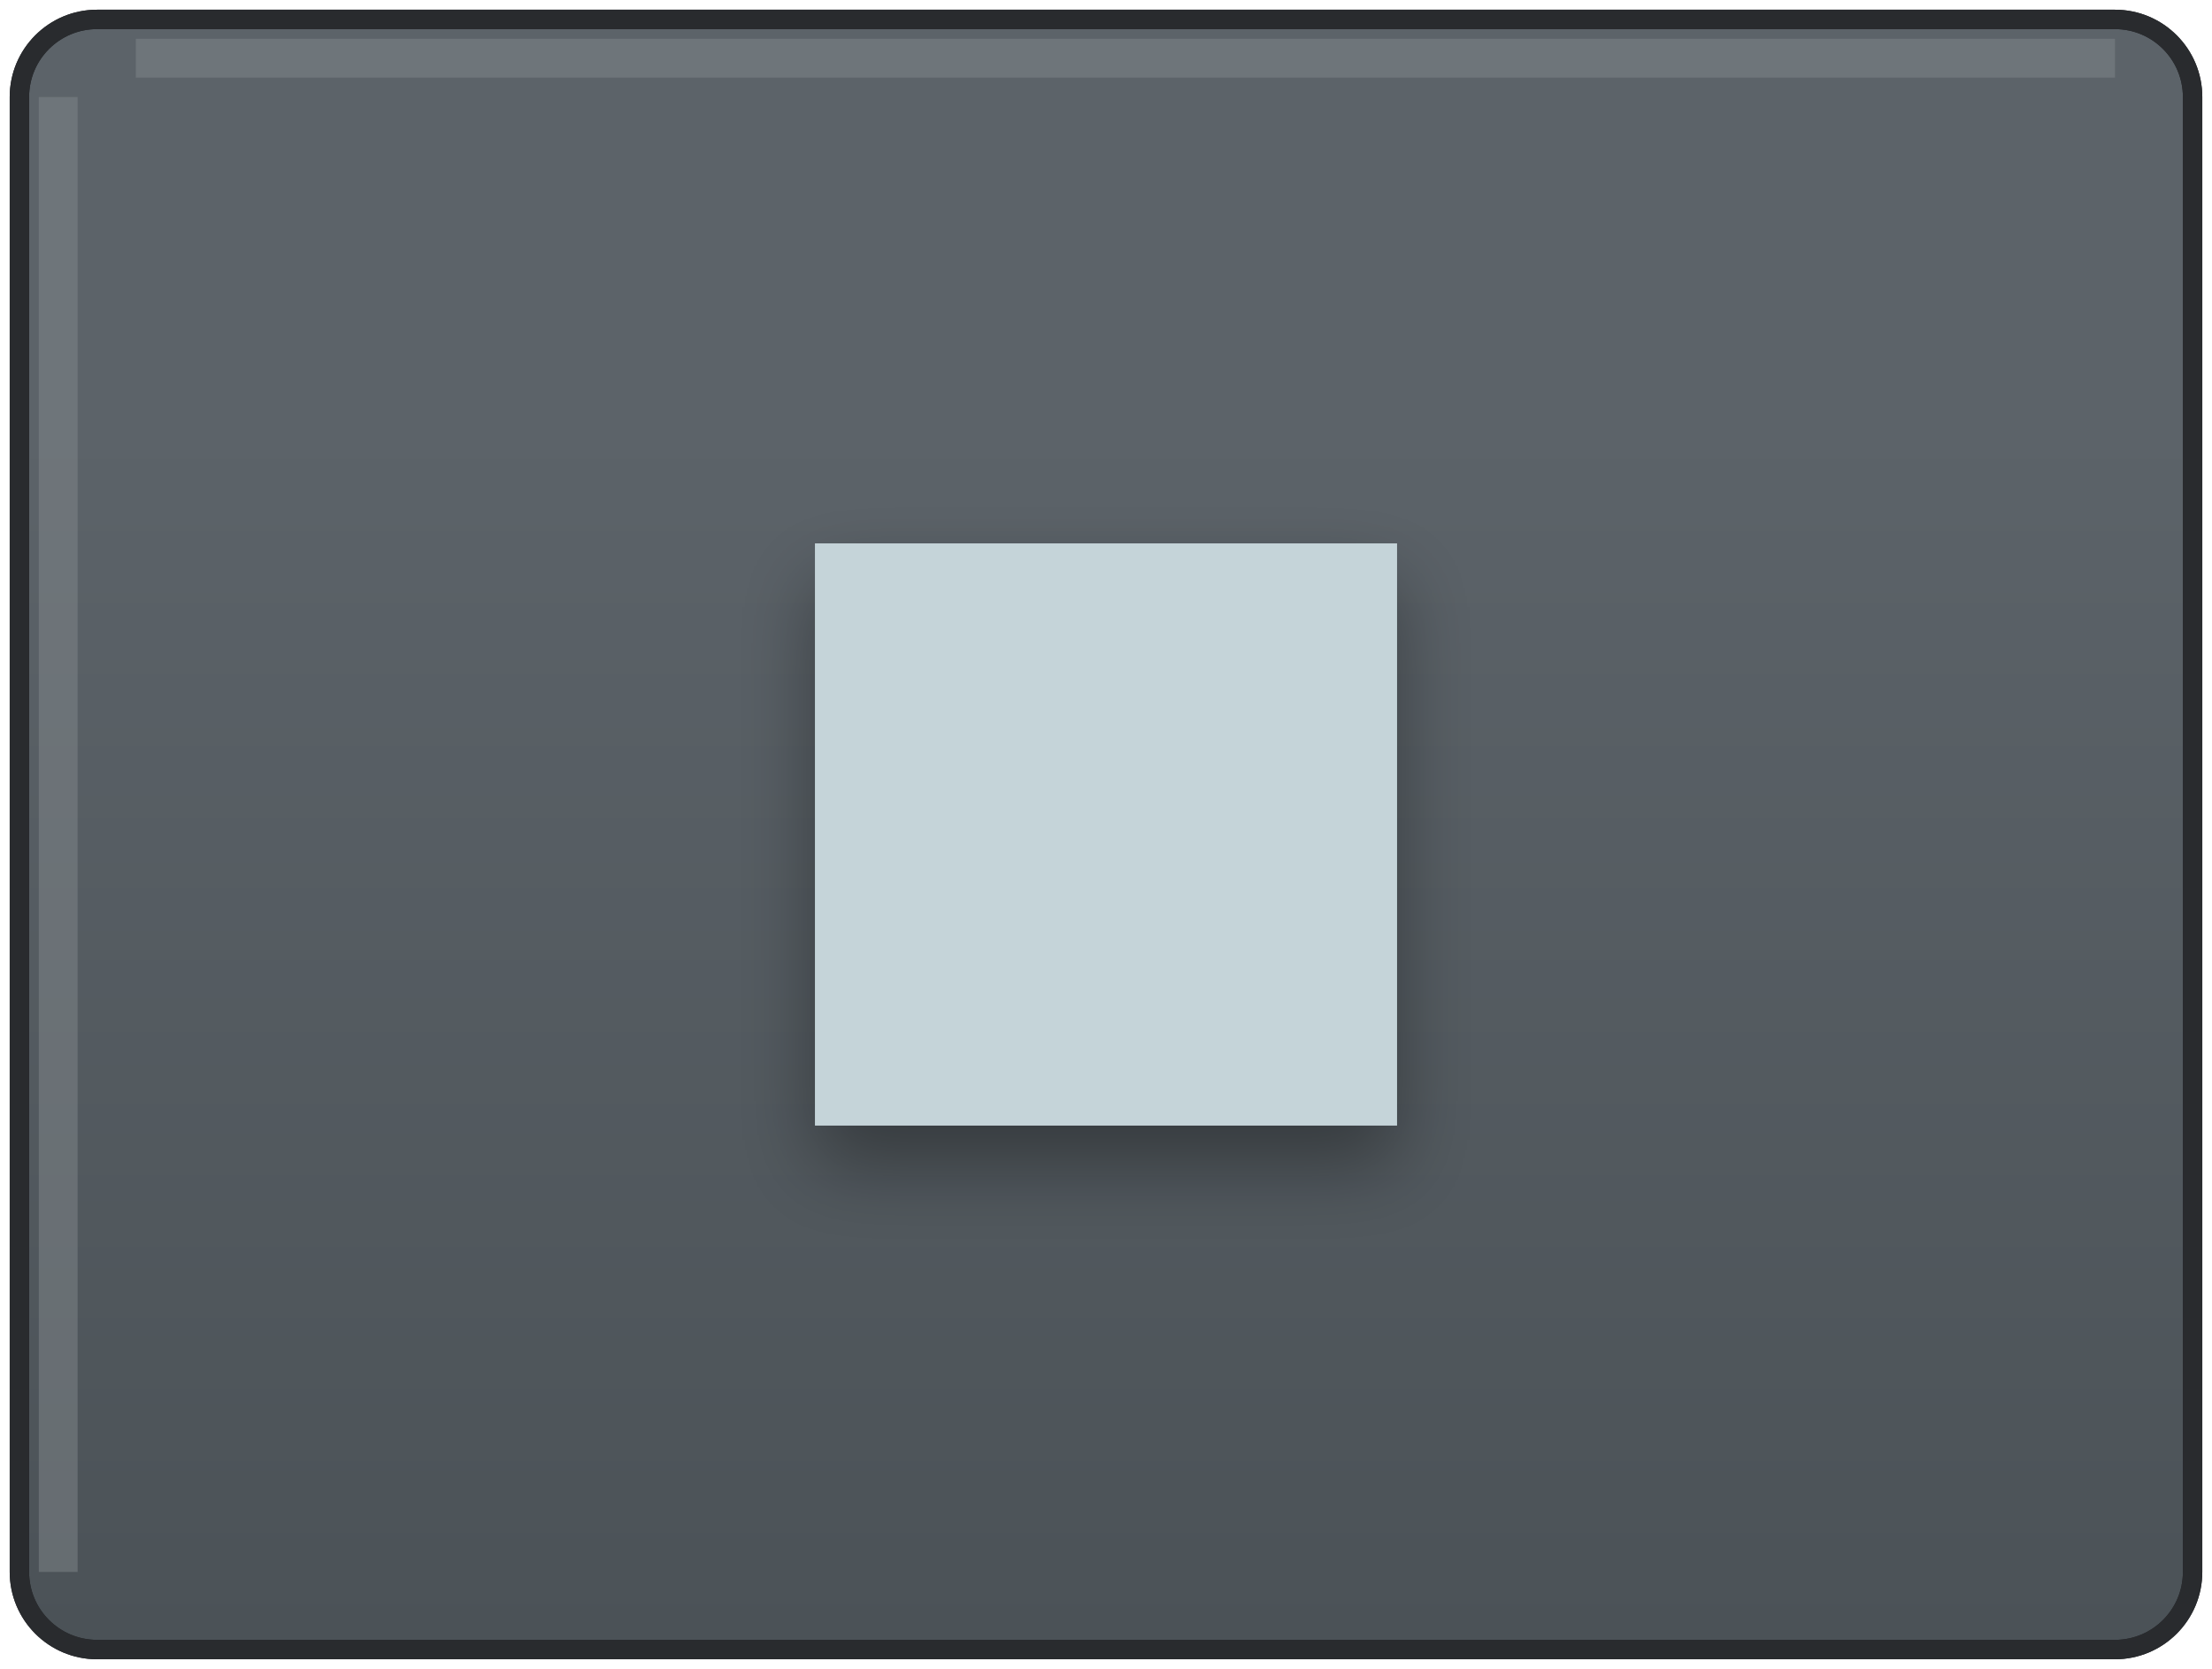
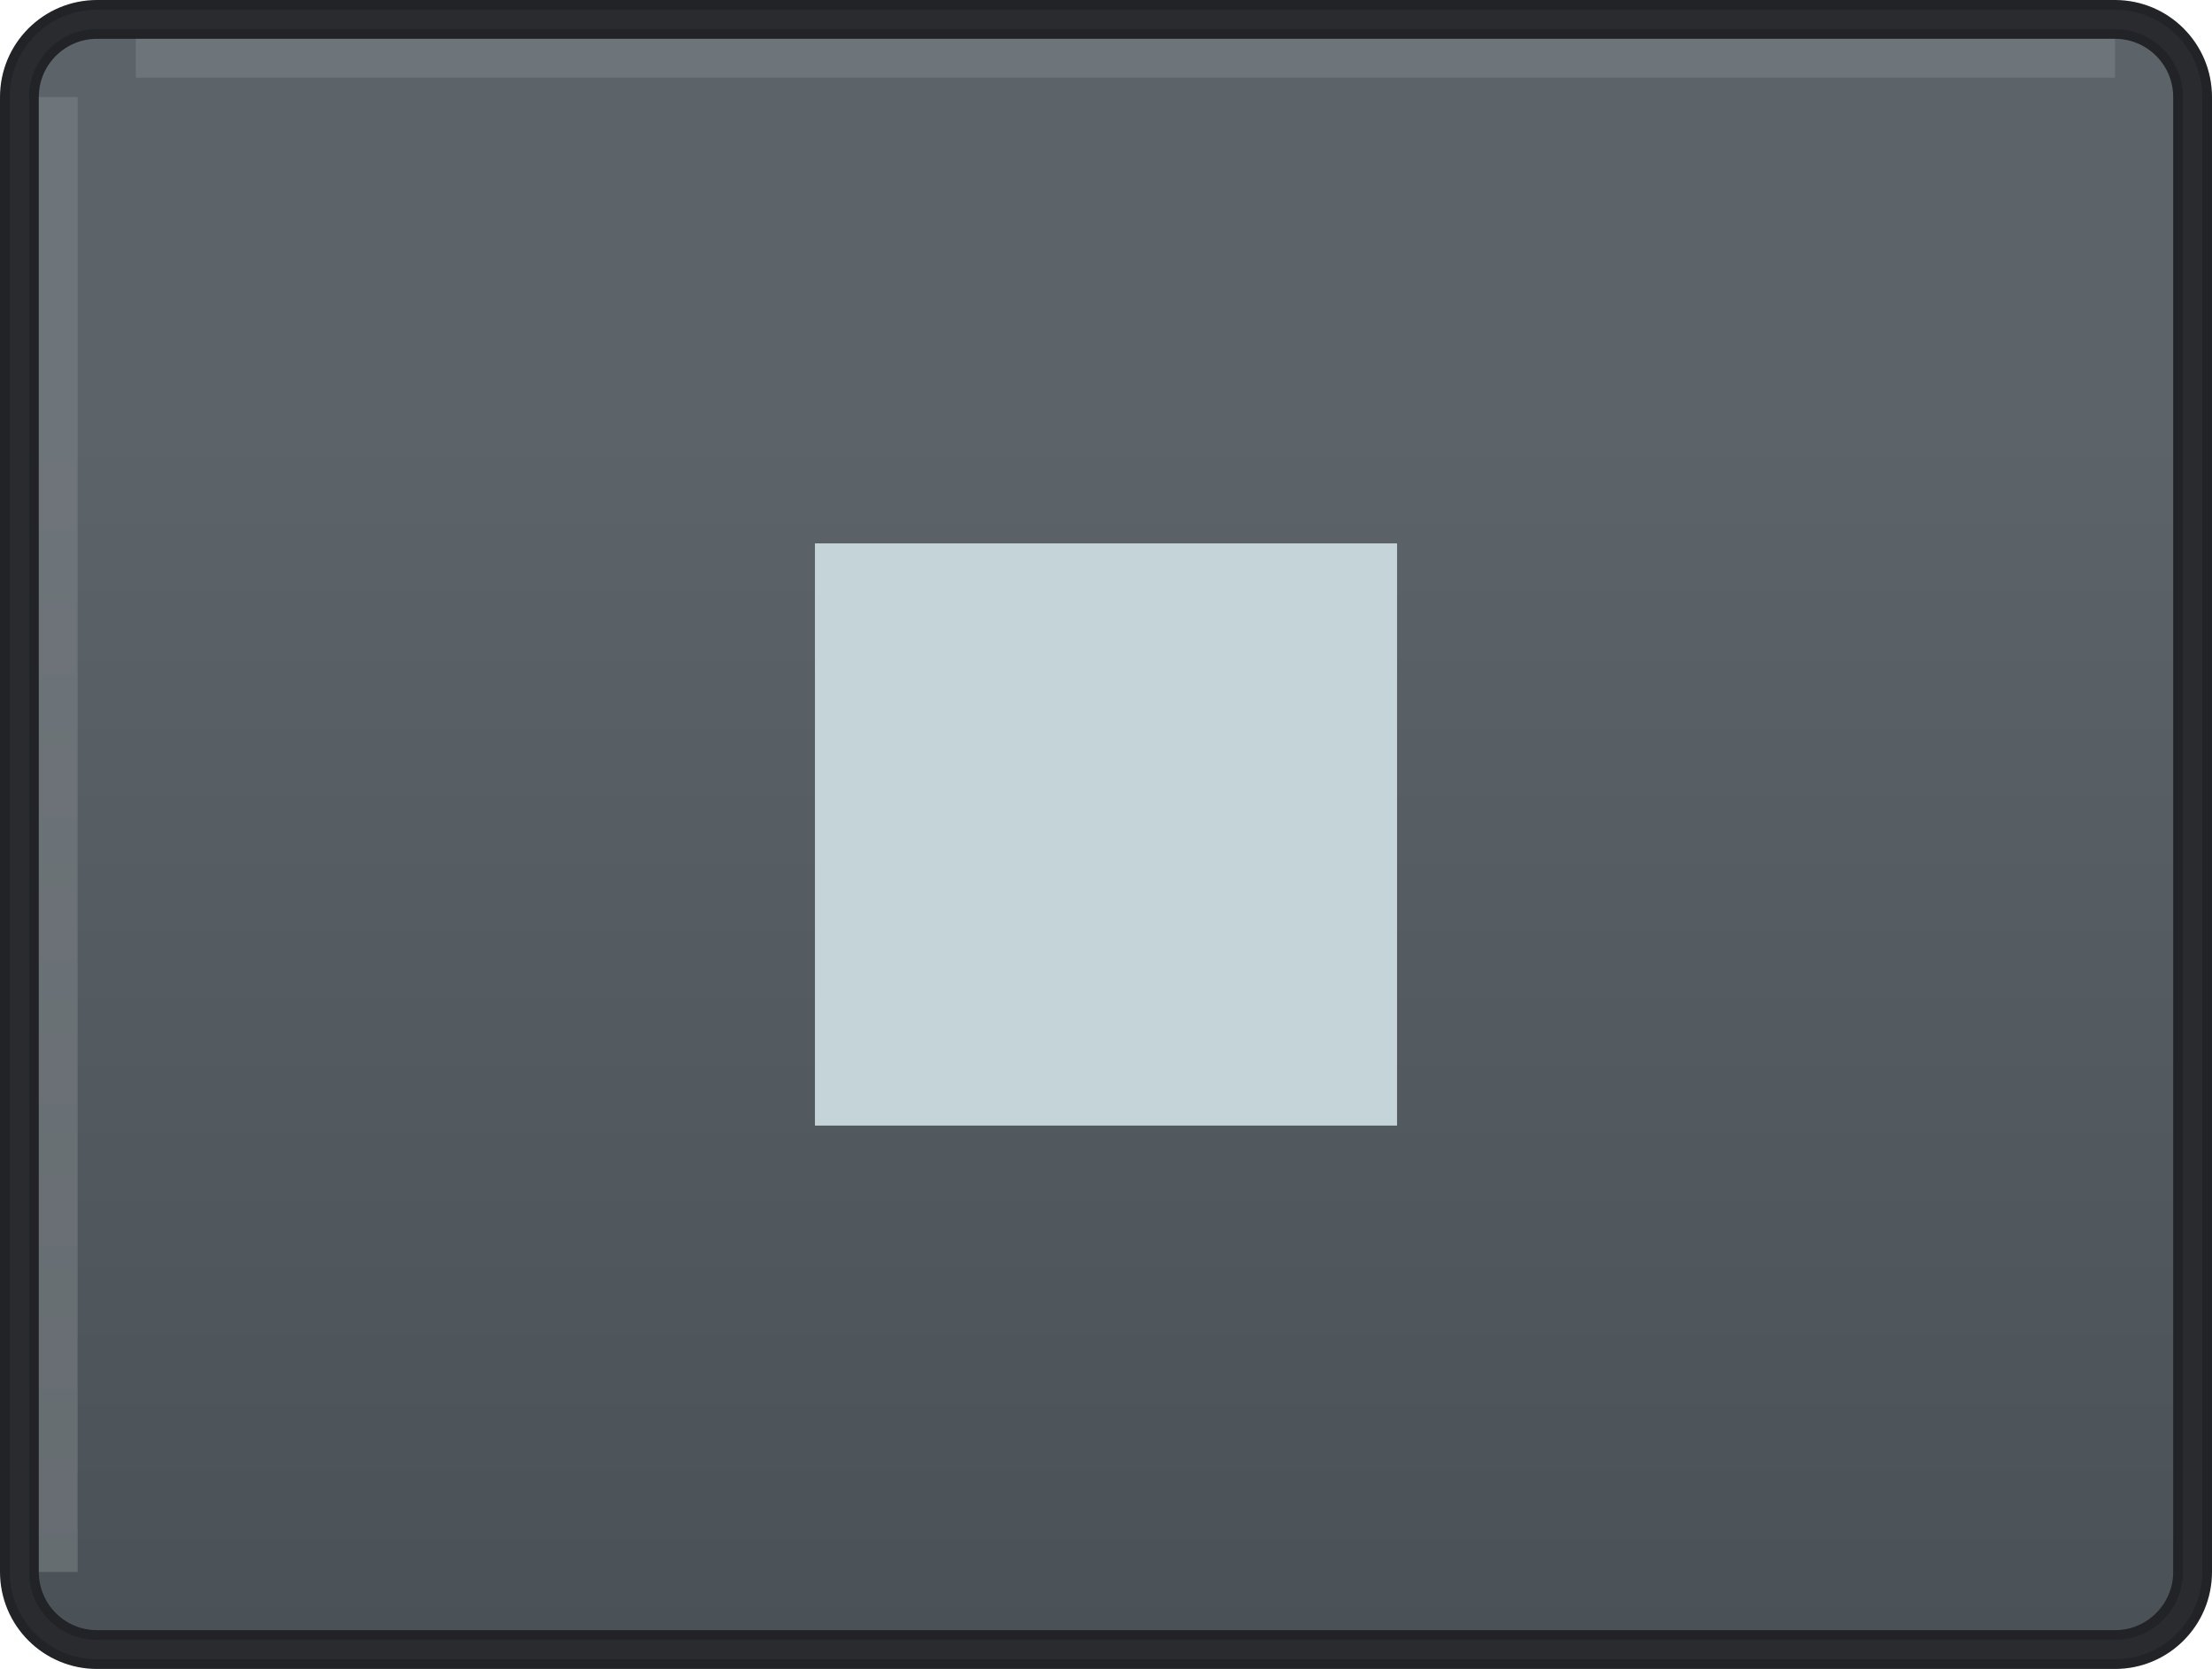
<svg xmlns="http://www.w3.org/2000/svg" xmlns:xlink="http://www.w3.org/1999/xlink" width="114px" height="86px" viewBox="0 0 114 86" version="1.1">
  <defs>
    <linearGradient x1="50%" y1="0%" x2="50%" y2="100%" id="linearGradient-1">
      <stop stop-color="#5C6369" offset="24.51%" />
      <stop stop-color="#4B5257" offset="100%" />
    </linearGradient>
    <rect id="path-2" x="0" y="0" width="112" height="84" rx="4" />
-     <filter x="-50%" y="-50%" width="200%" height="200%" filterUnits="objectBoundingBox" id="filter-3">
-       <feOffset dx="0" dy="2" in="SourceAlpha" result="shadowOffsetOuter1" />
-       <feGaussianBlur stdDeviation="2" in="shadowOffsetOuter1" result="shadowBlurOuter1" />
-       <feColorMatrix values="0 0 0 0 0   0 0 0 0 0   0 0 0 0 0  0 0 0 0.35 0" in="shadowBlurOuter1" type="matrix" result="shadowMatrixOuter1" />
-       <feMerge>
-         <feMergeNode in="shadowMatrixOuter1" />
-         <feMergeNode in="SourceGraphic" />
-       </feMerge>
-     </filter>
  </defs>
  <g id="Page-1" stroke="none" stroke-width="1" fill="none" fill-rule="evenodd">
    <g id="Stop" transform="translate(1, 1)">
      <g id="Rectangle-1">
-         <use stroke="#212326" stroke-width="1" fill="url(#linearGradient-1)" fill-rule="evenodd" xlink:href="#path-2" />
+         <use stroke="#212326" stroke-width="2" fill="url(#linearGradient-1)" fill-rule="evenodd" xlink:href="#path-2" />
        <use stroke="#292B2E" stroke-width="1" fill="none" xlink:href="#path-2" />
        <use stroke="none" fill="none" xlink:href="#path-2" />
      </g>
-       <rect id="Rectangle-3" fill="#C5D4D9" filter="url(#filter-3)" x="41" y="27" width="30" height="30" />
+       <rect id="Rectangle-3" fill="#C5D4D9" x="41" y="27" width="30" height="30" />
      <path d="M7,2 L107,2" id="Line" stroke-opacity="0.498" stroke="#82878C" stroke-width="2" stroke-linecap="square" />
      <path d="M2,5 L2,79" id="Line" stroke-opacity="0.498" stroke="#82878C" stroke-width="2" stroke-linecap="square" />
    </g>
  </g>
</svg>
